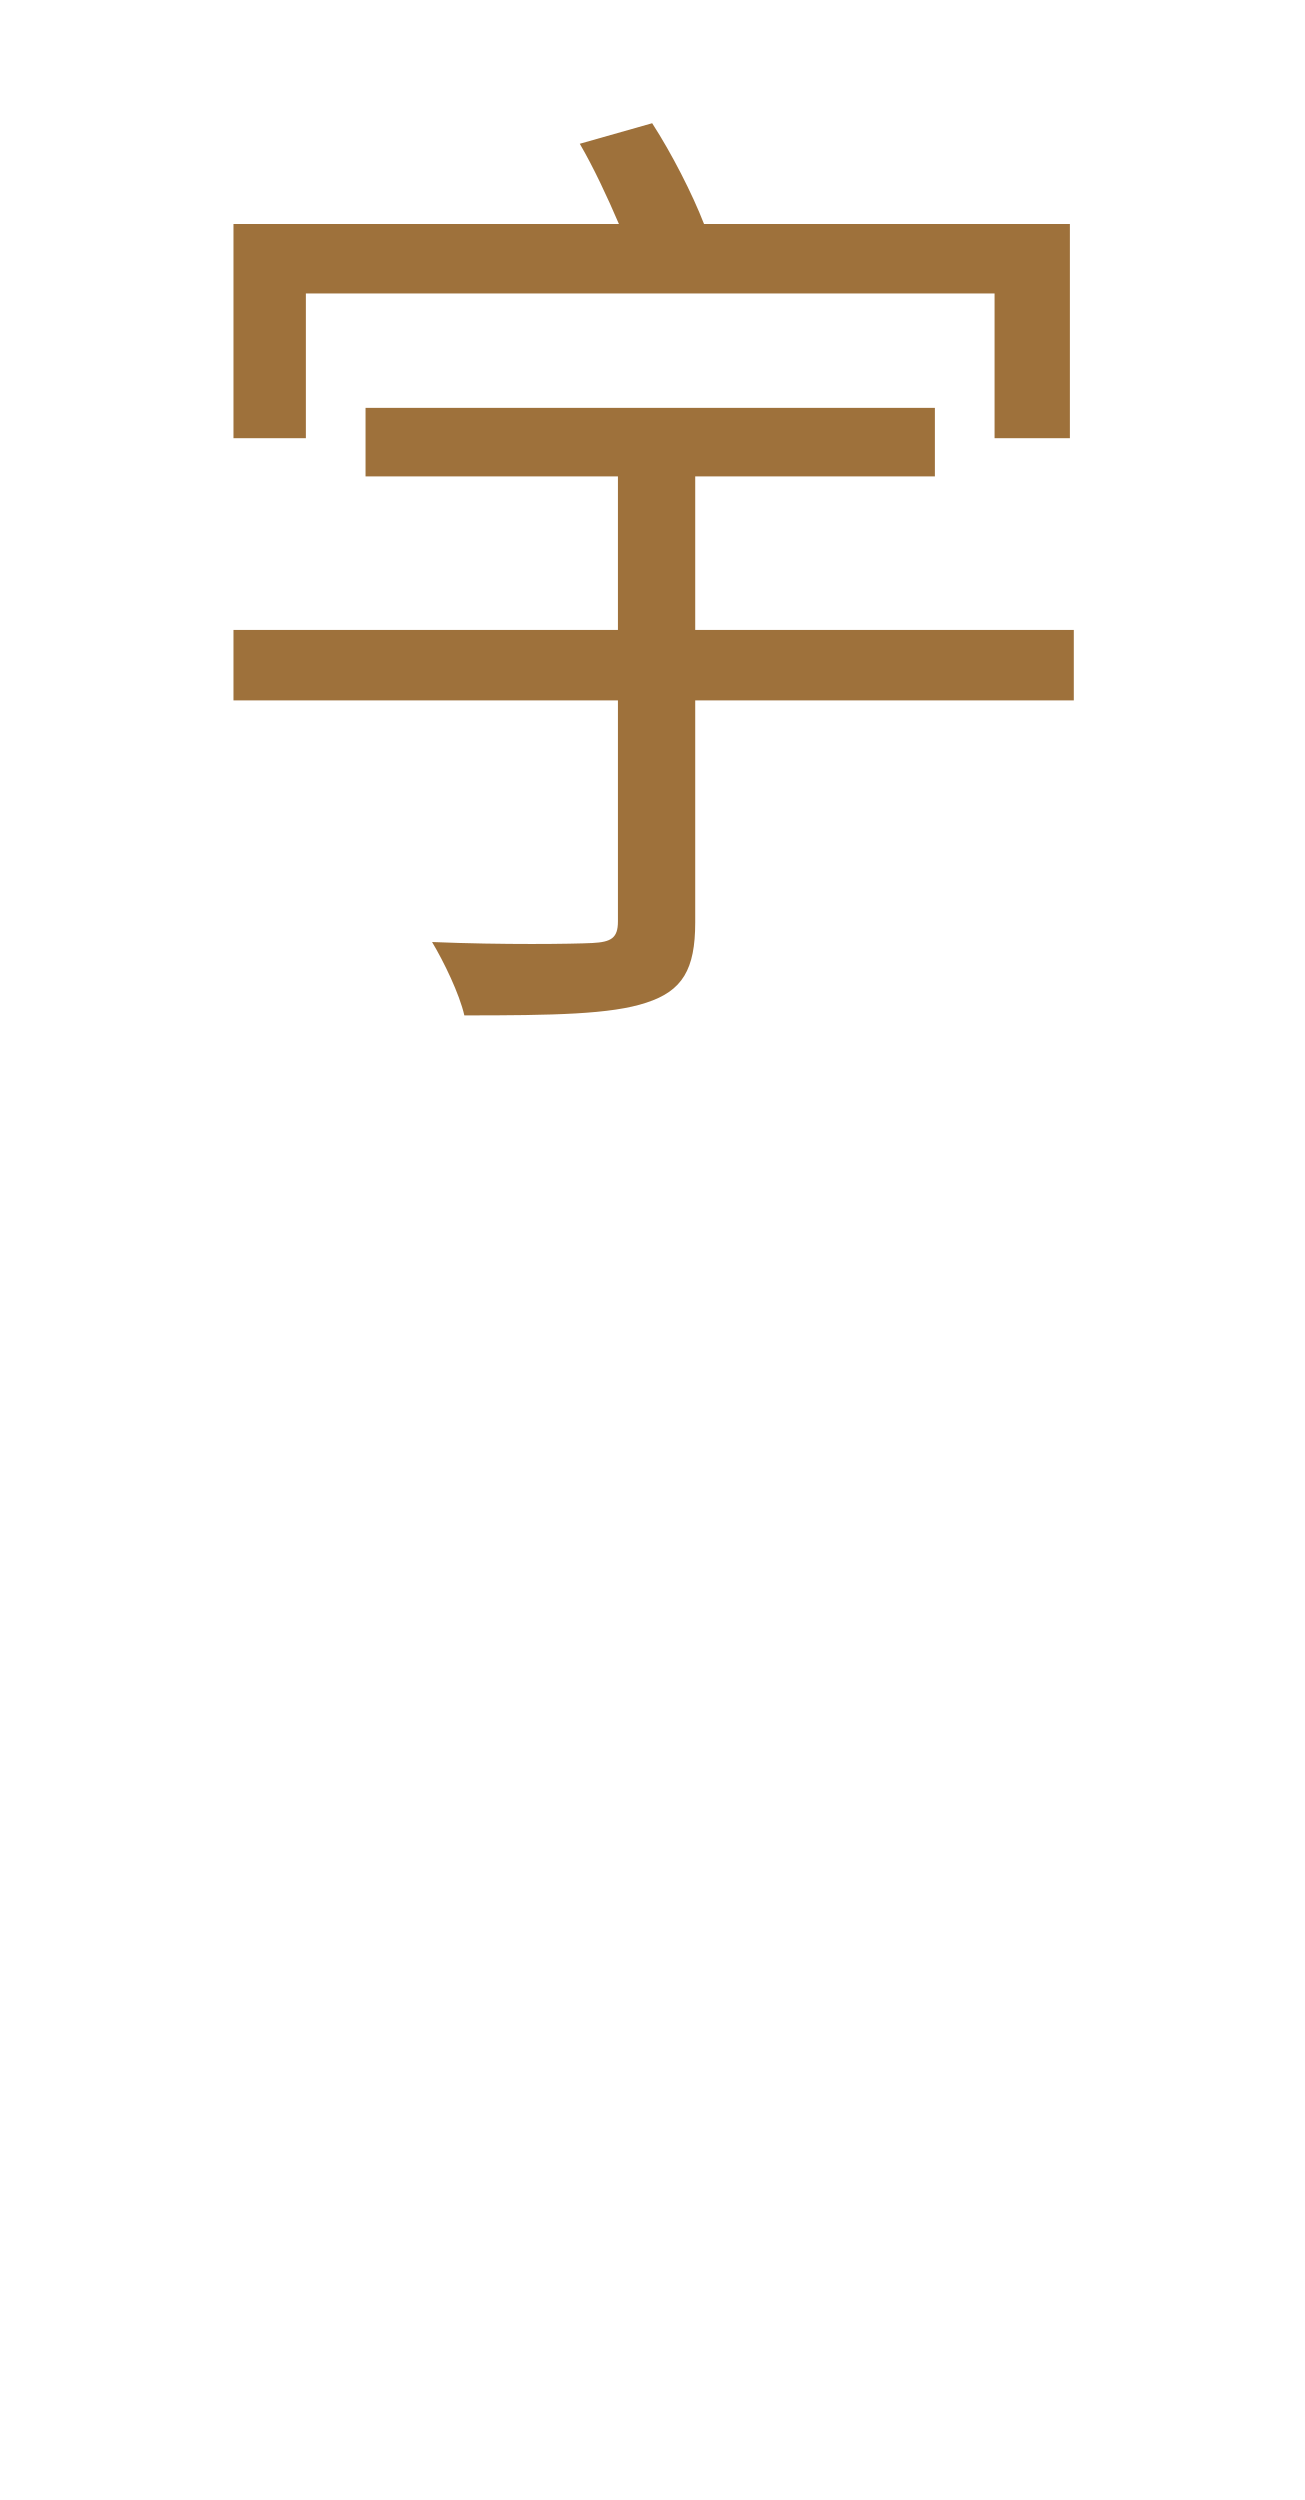
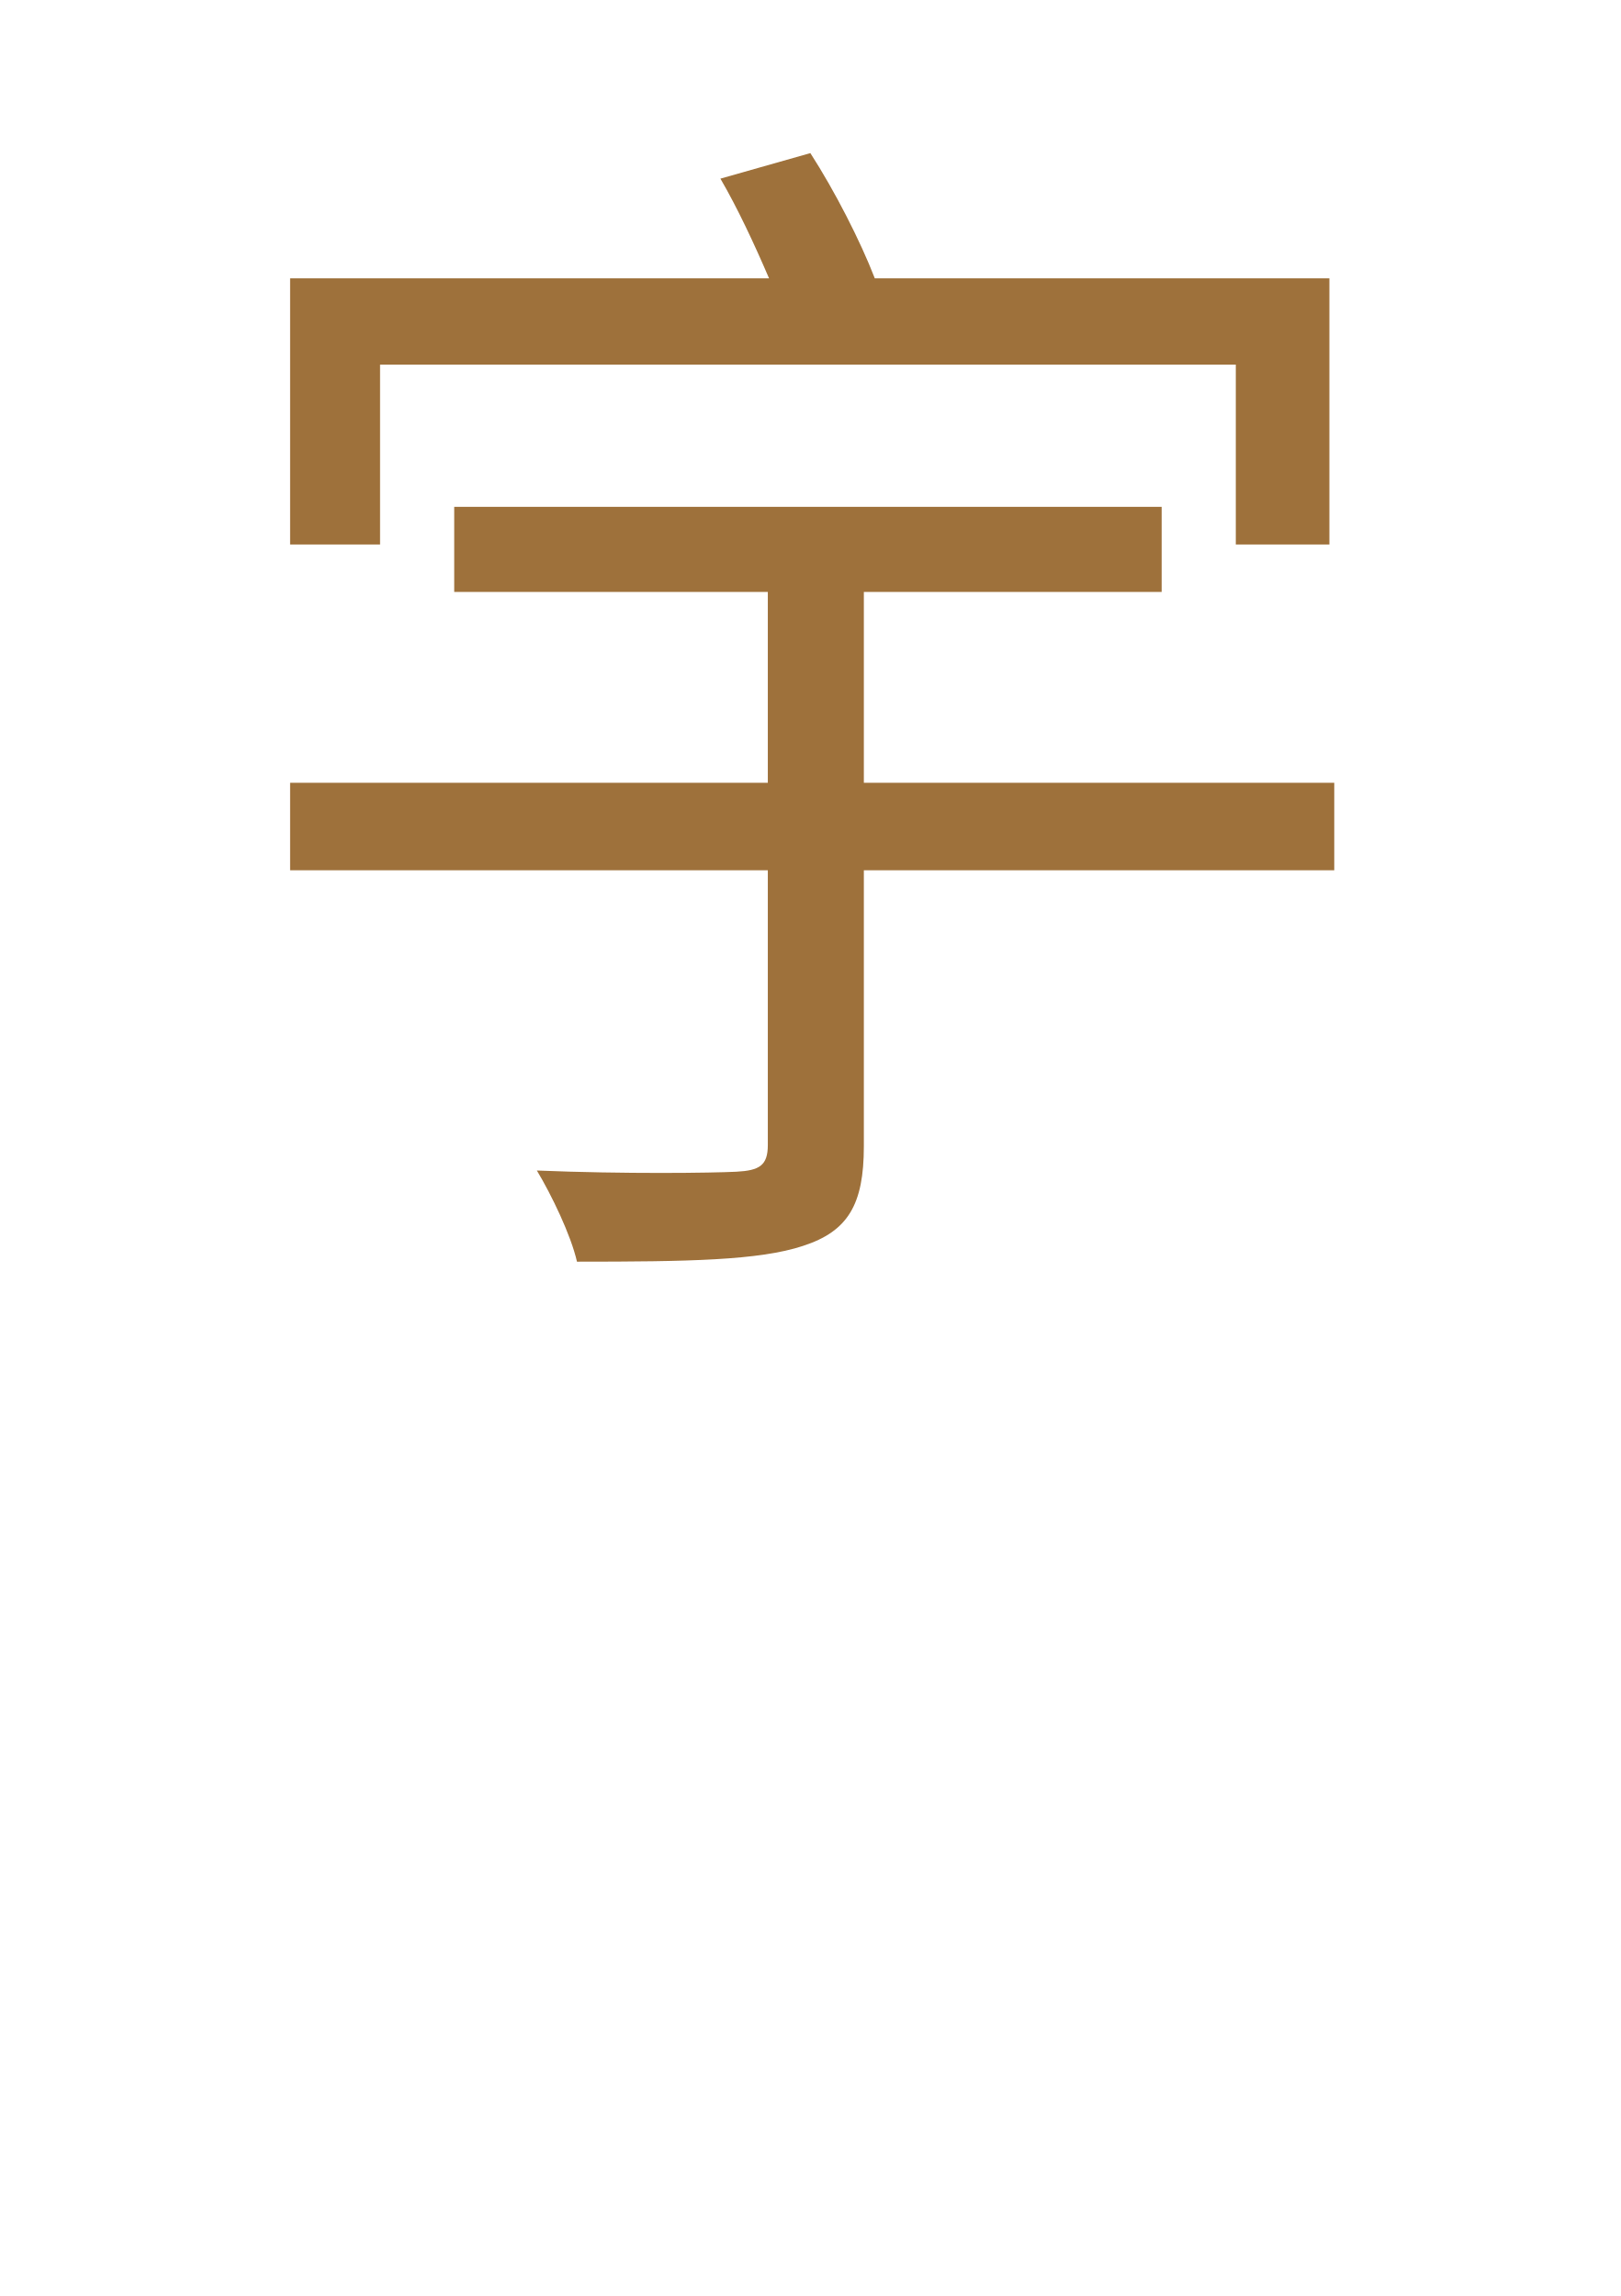
- <svg xmlns="http://www.w3.org/2000/svg" width="48" height="92" viewBox="0 0 36 69" role="img" aria-label="宇">
+ <svg xmlns="http://www.w3.org/2000/svg" width="48" height="68" viewBox="0 0 36 51" role="img" aria-label="宇">
  <path fill="#9e713b" transform="translate(4.5 26) scale(.027 -.027)" d="M72 319V247H465V21C465 4 458 0 439 -1C419 -2 348 -3 275 0C287 -20 303 -53 308 -75C399 -75 458 -74 494 -62C531 -50 544 -28 544 20V247H931V319H544V476H789V546H207V476H465V319ZM426 816C440 792 454 762 466 734H72V515H146V663H850V515H927V734H553C541 765 520 806 500 837Z" />
</svg>
